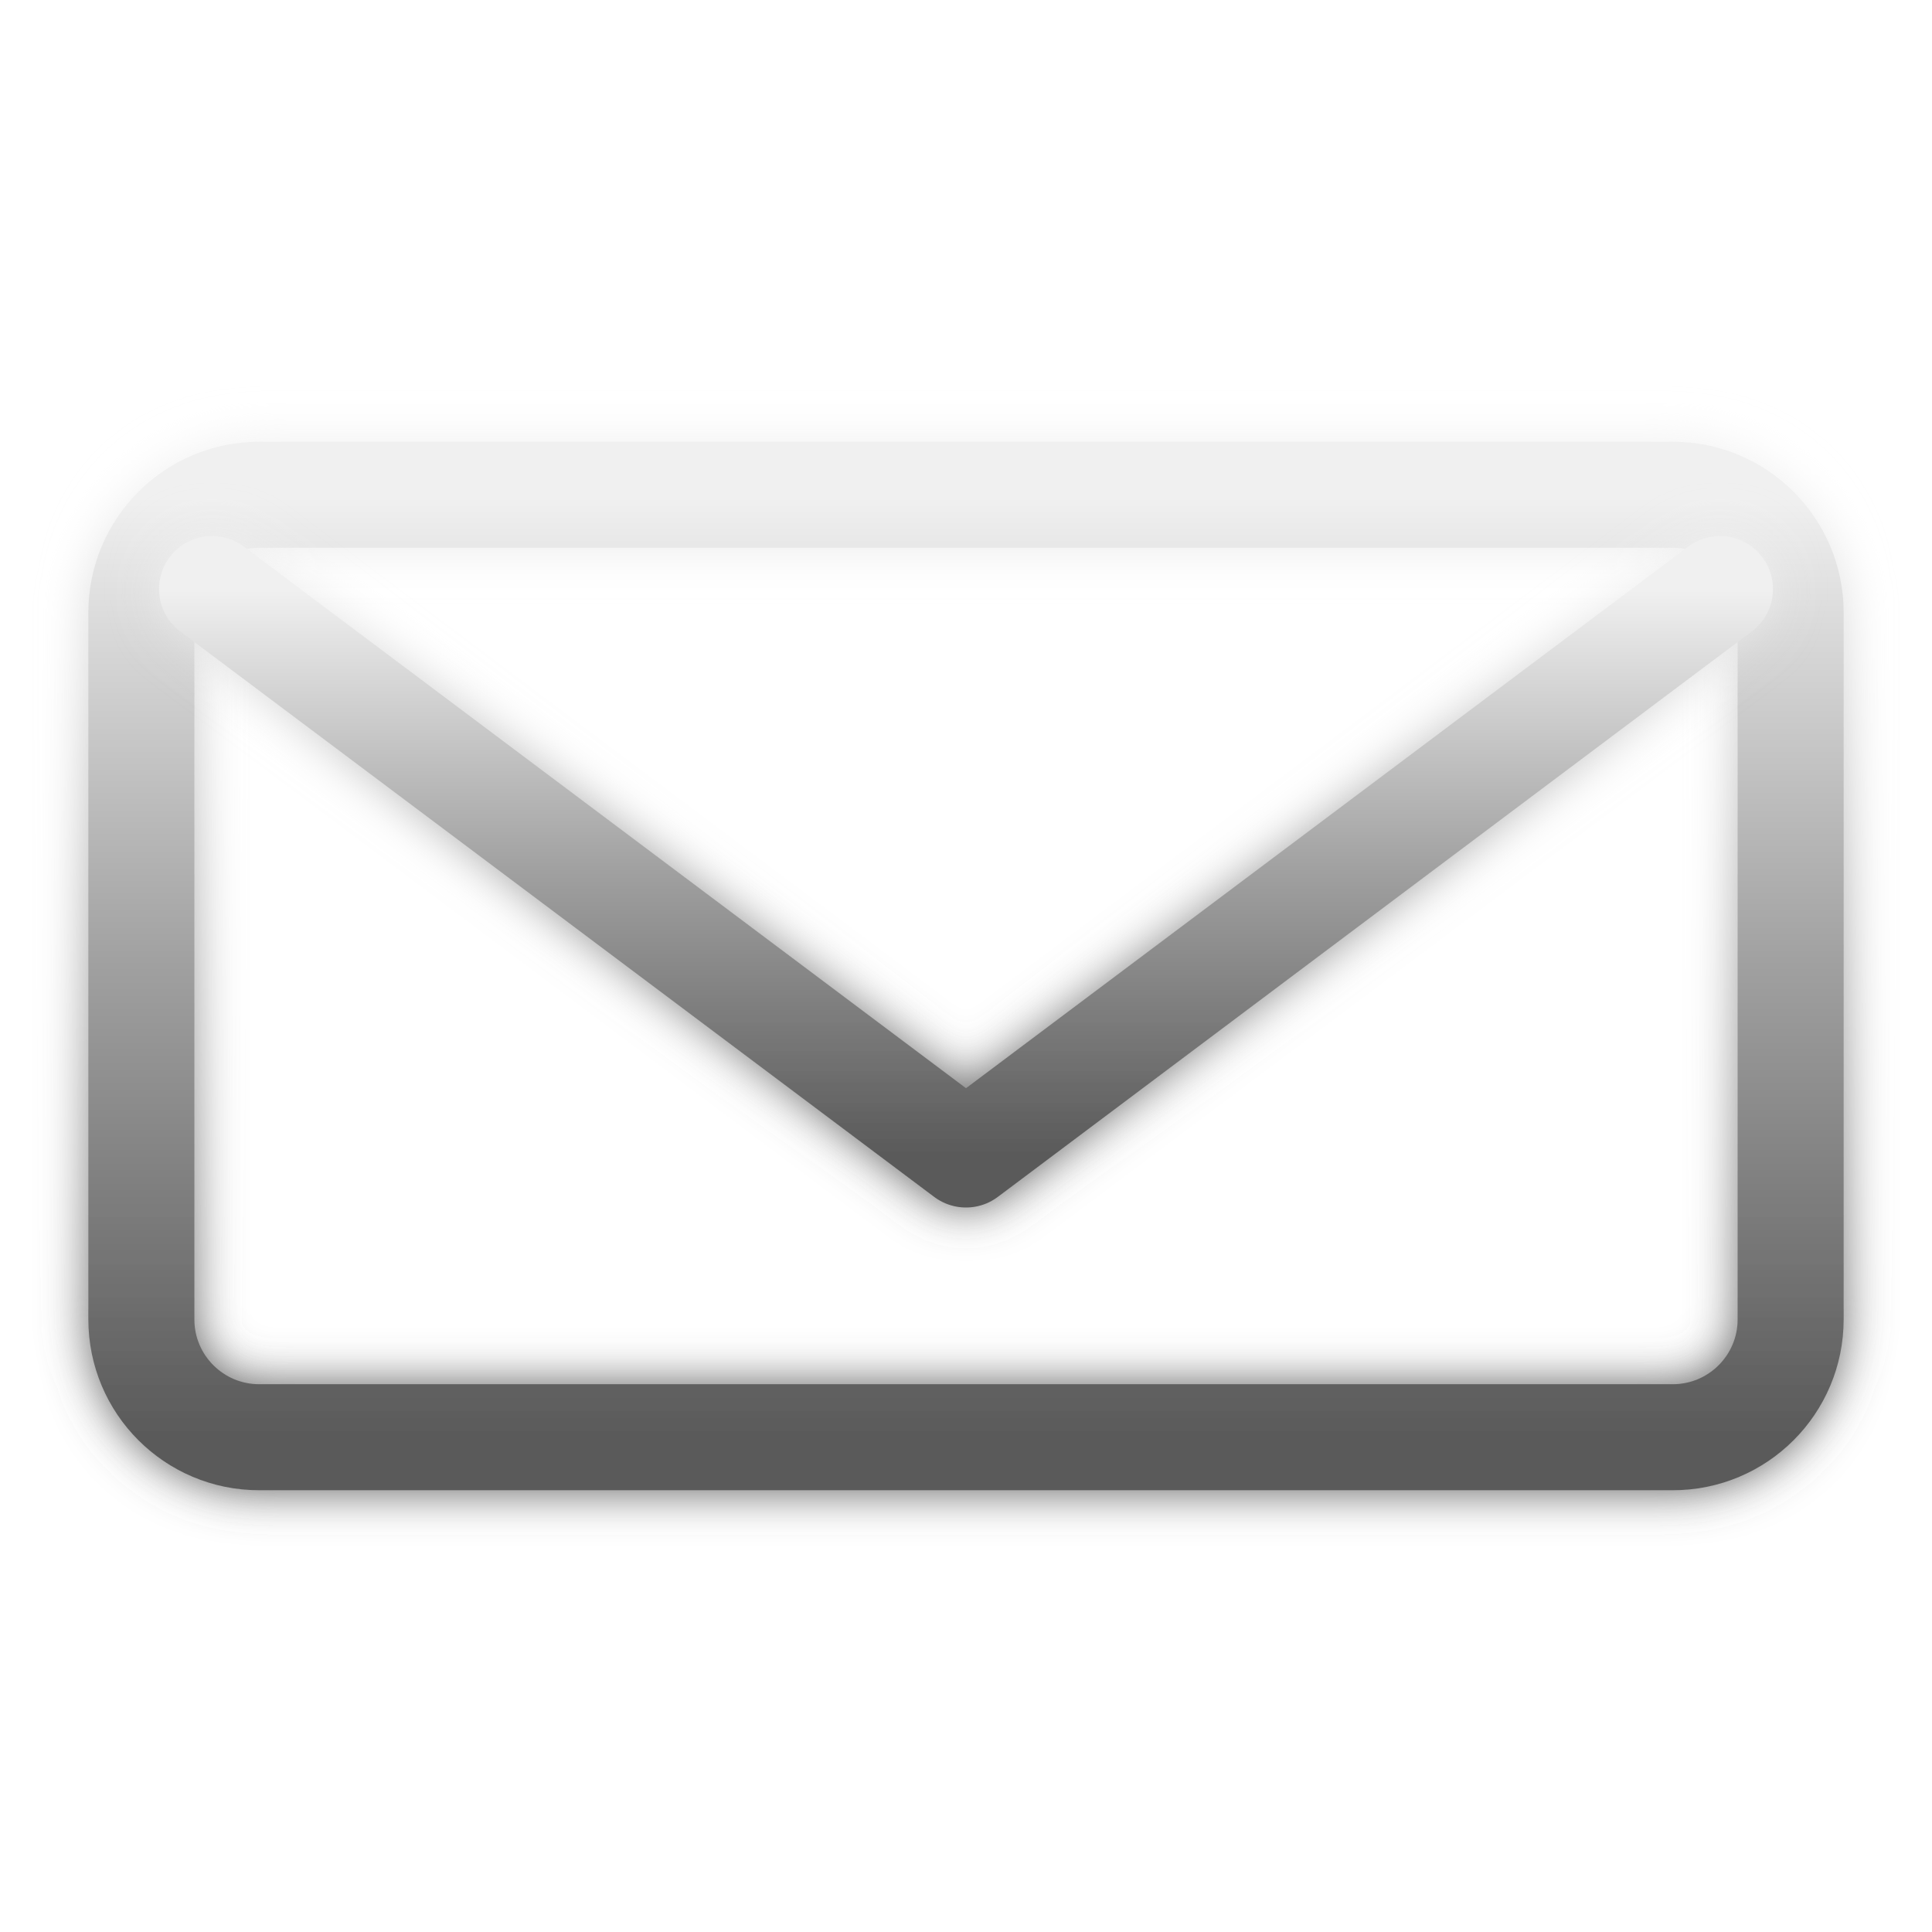
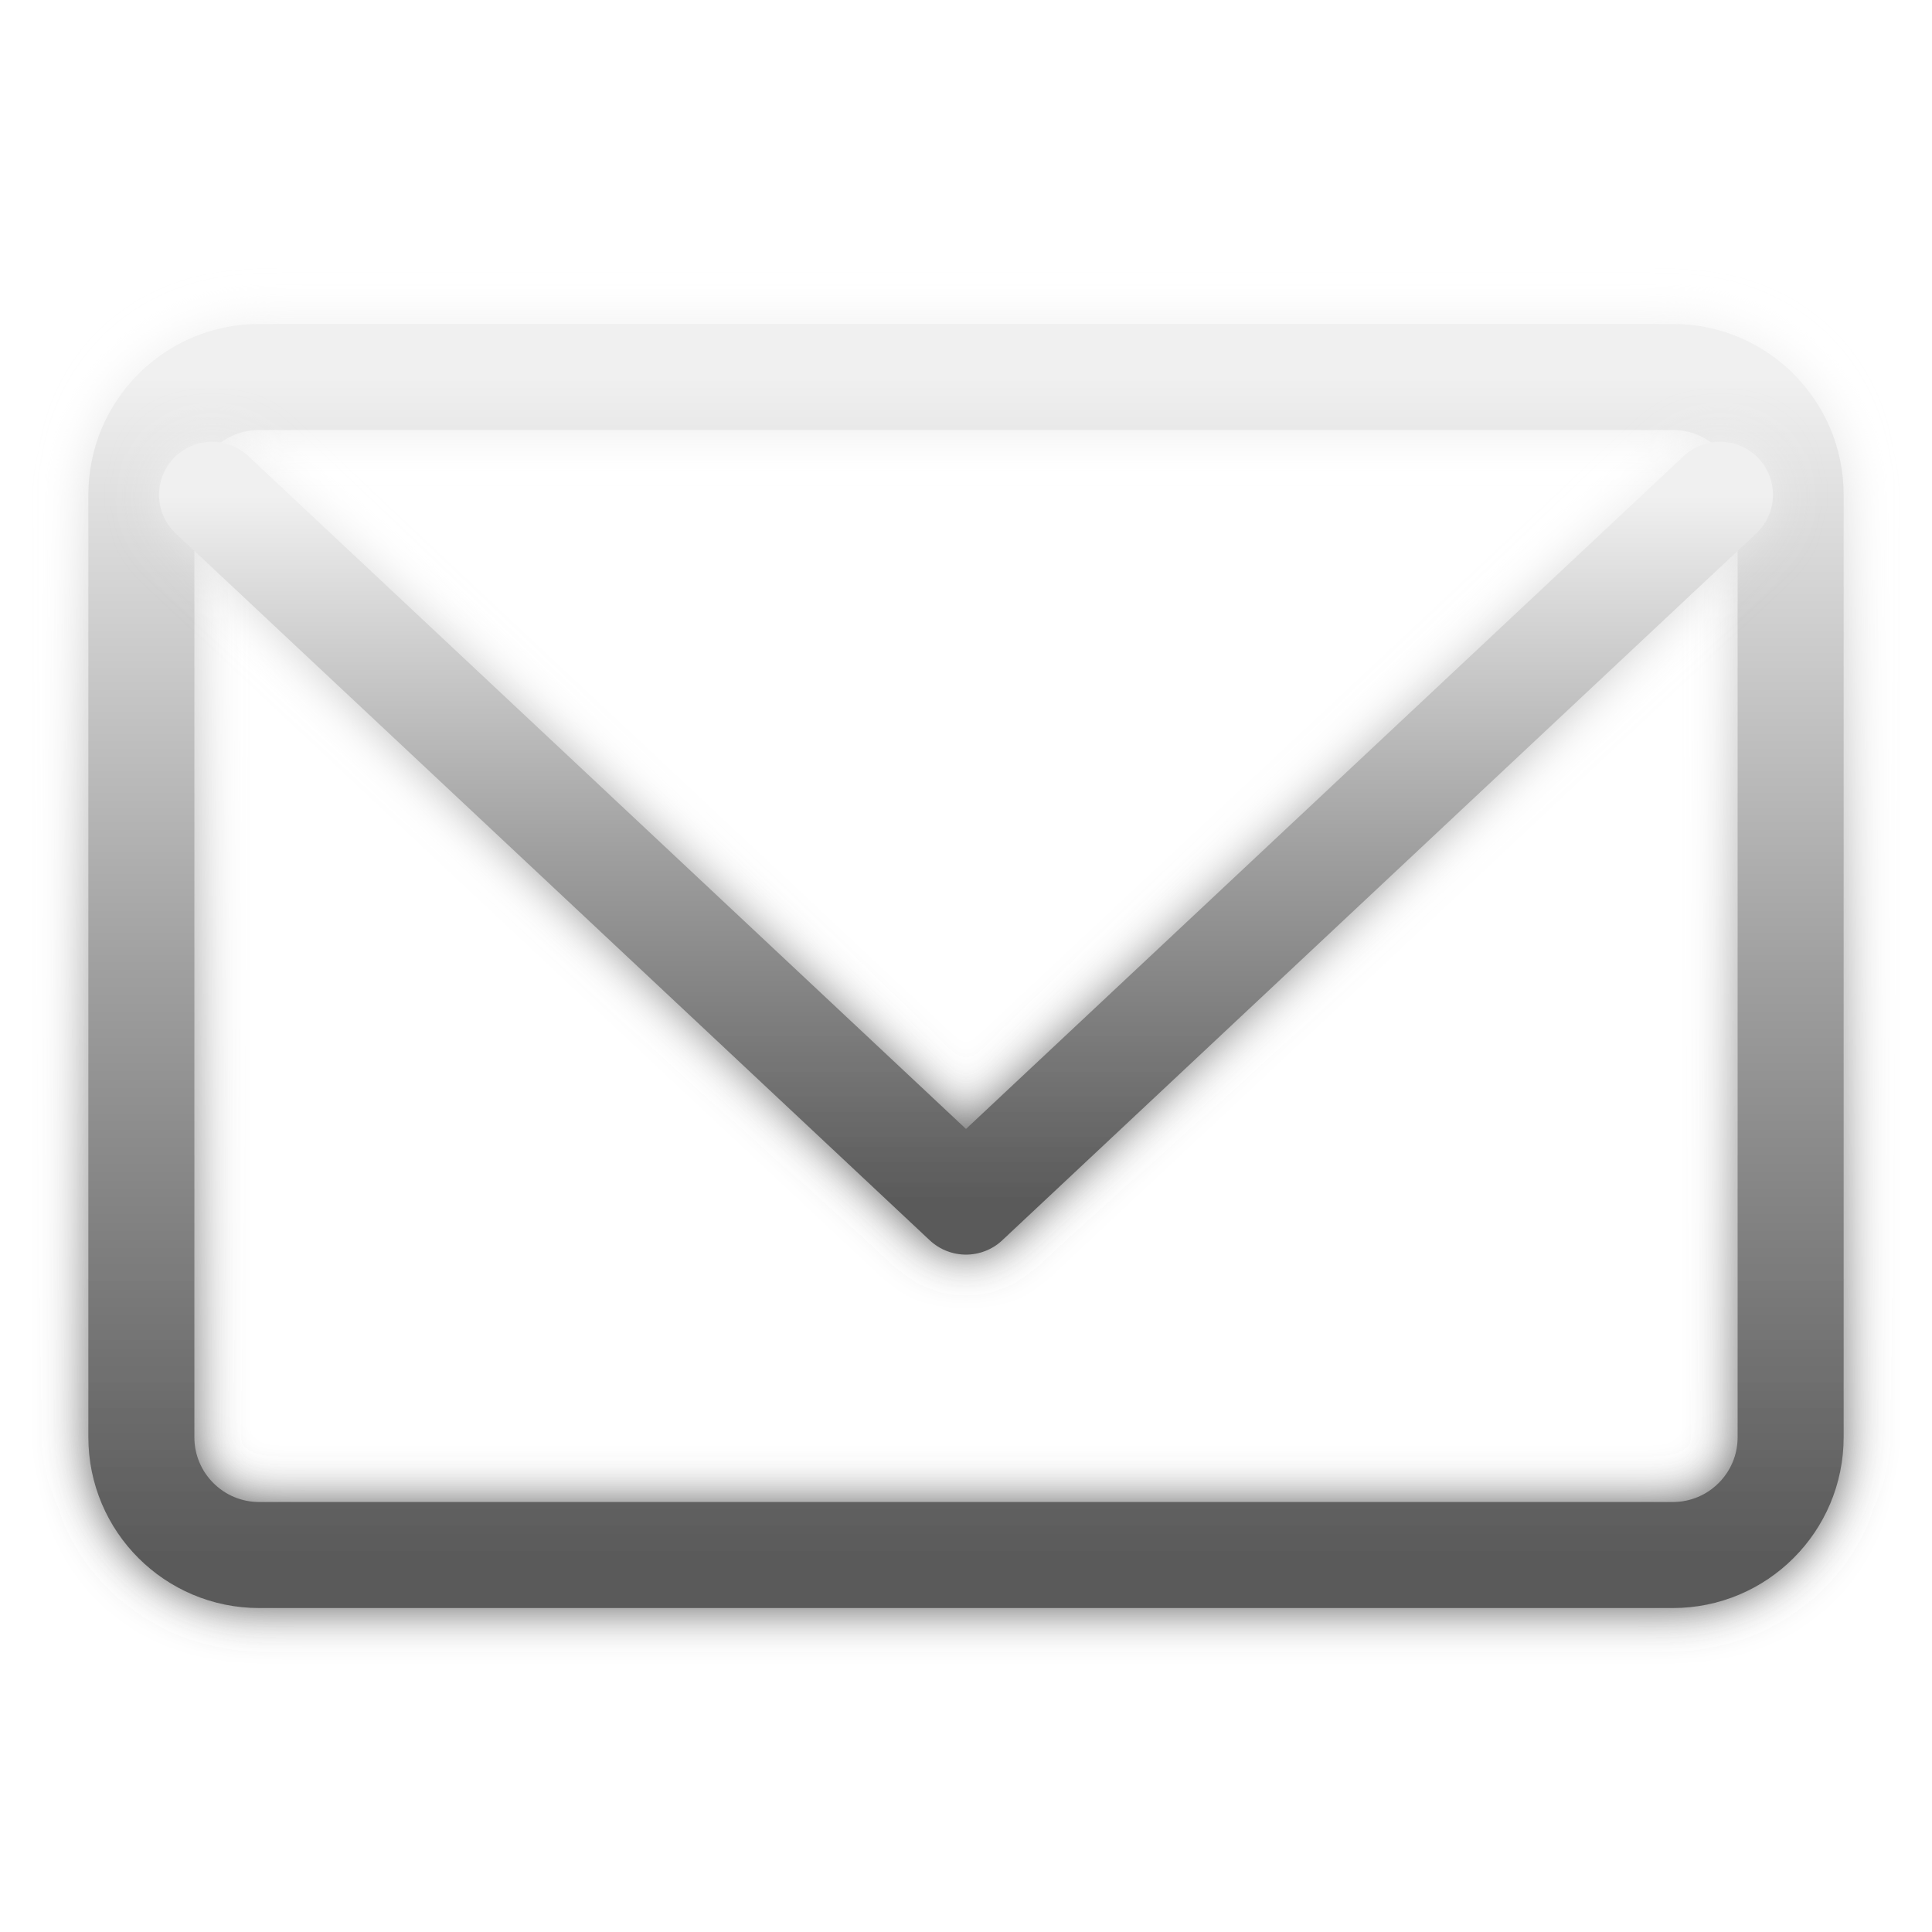
<svg xmlns="http://www.w3.org/2000/svg" viewBox="18 18 164 164" width="200" height="200" fill="none">
  <defs>
    <linearGradient id="mono" x1="0" y1="0" x2="0" y2="1">
      <stop offset="0%" stop-color="#f0f0f0" />
      <stop offset="50%" stop-color="#a0a0a0" />
      <stop offset="100%" stop-color="#5a5a5a" />
    </linearGradient>
    <filter id="glow" x="-50%" y="-50%" width="200%" height="200%">
      <feGaussianBlur stdDeviation="2" result="b" />
      <feMerge>
        <feMergeNode in="b" />
        <feMergeNode in="SourceGraphic" />
      </feMerge>
    </filter>
  </defs>
-   <rect x="30" y="60" width="140" height="80" rx="10" stroke="url(#mono)" stroke-width="9" fill="none" stroke-linejoin="round" filter="url(#glow)" />
-   <path d="M36 68 L100 116 L164 68" stroke="url(#mono)" stroke-width="9" stroke-linecap="round" stroke-linejoin="round" fill="none" filter="url(#glow)" />
+   <rect x="30" y="50" width="140" height="100" rx="10" stroke="url(#mono)" stroke-width="9" fill="none" stroke-linejoin="round" filter="url(#glow)" />
+   <path d="M36 60 L100 120 L164 60" stroke="url(#mono)" stroke-width="9" stroke-linecap="round" stroke-linejoin="round" fill="none" filter="url(#glow)" />
</svg>
